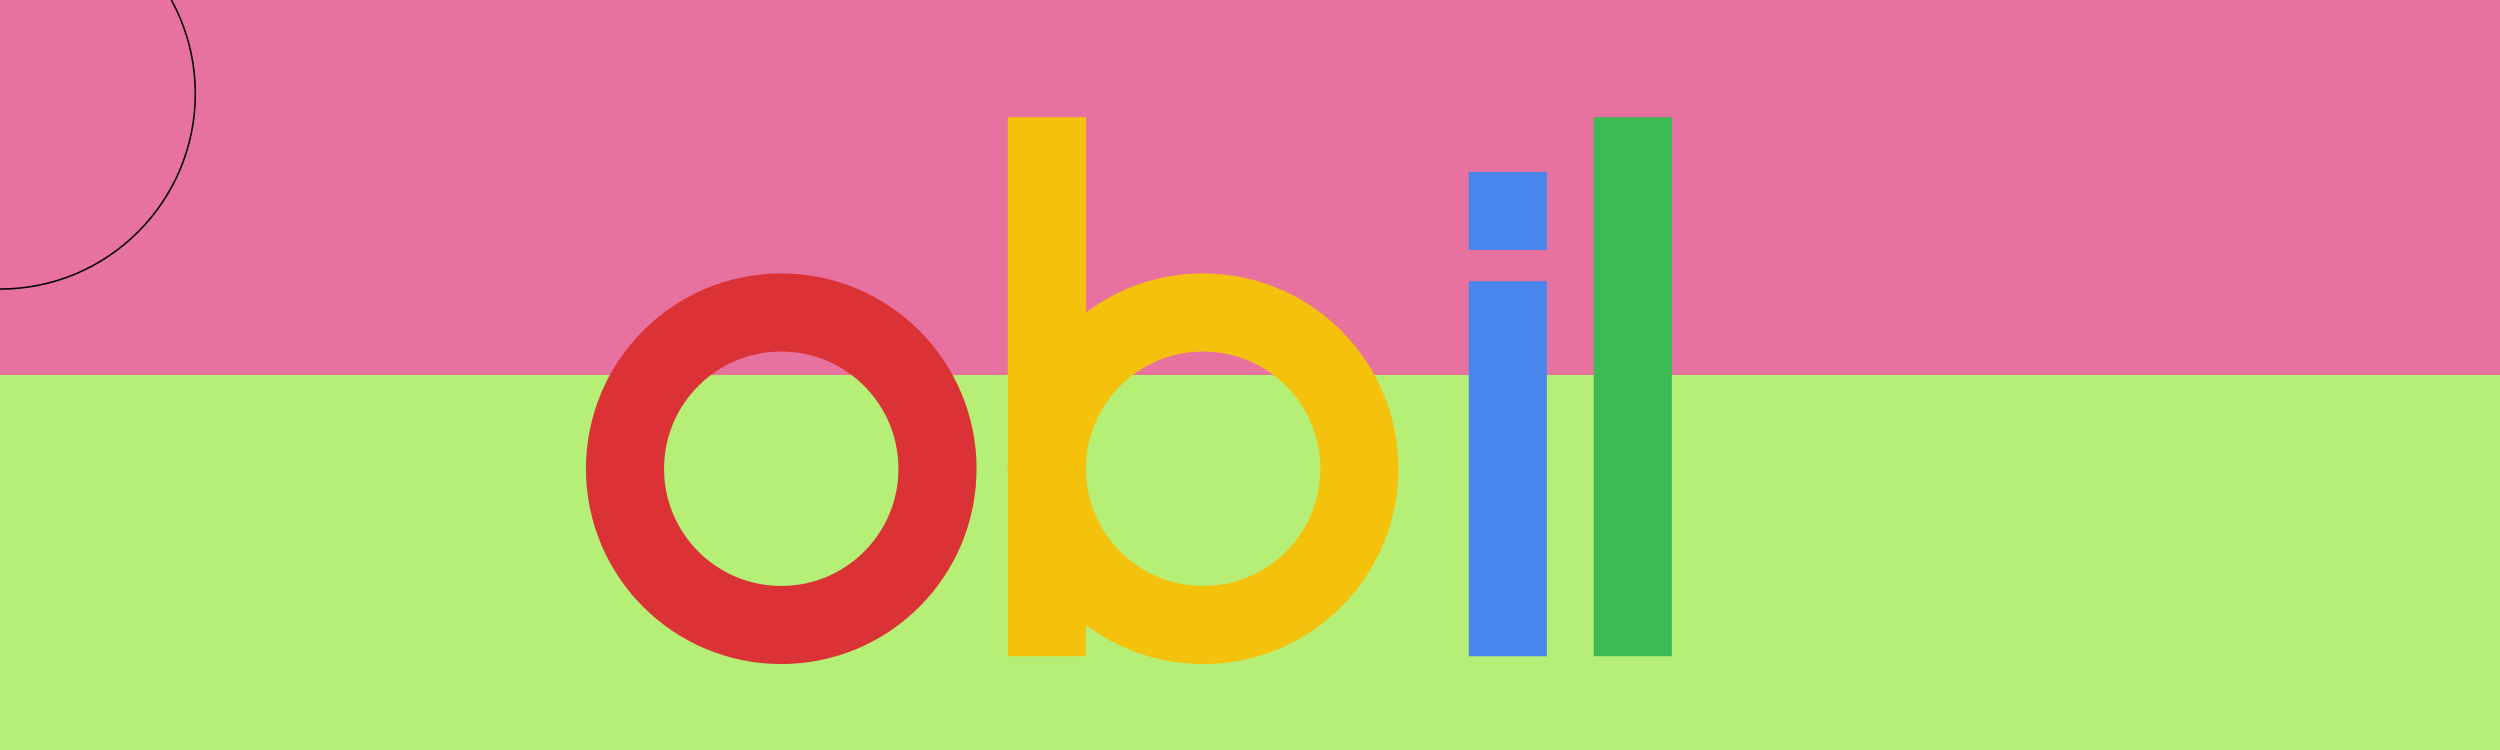
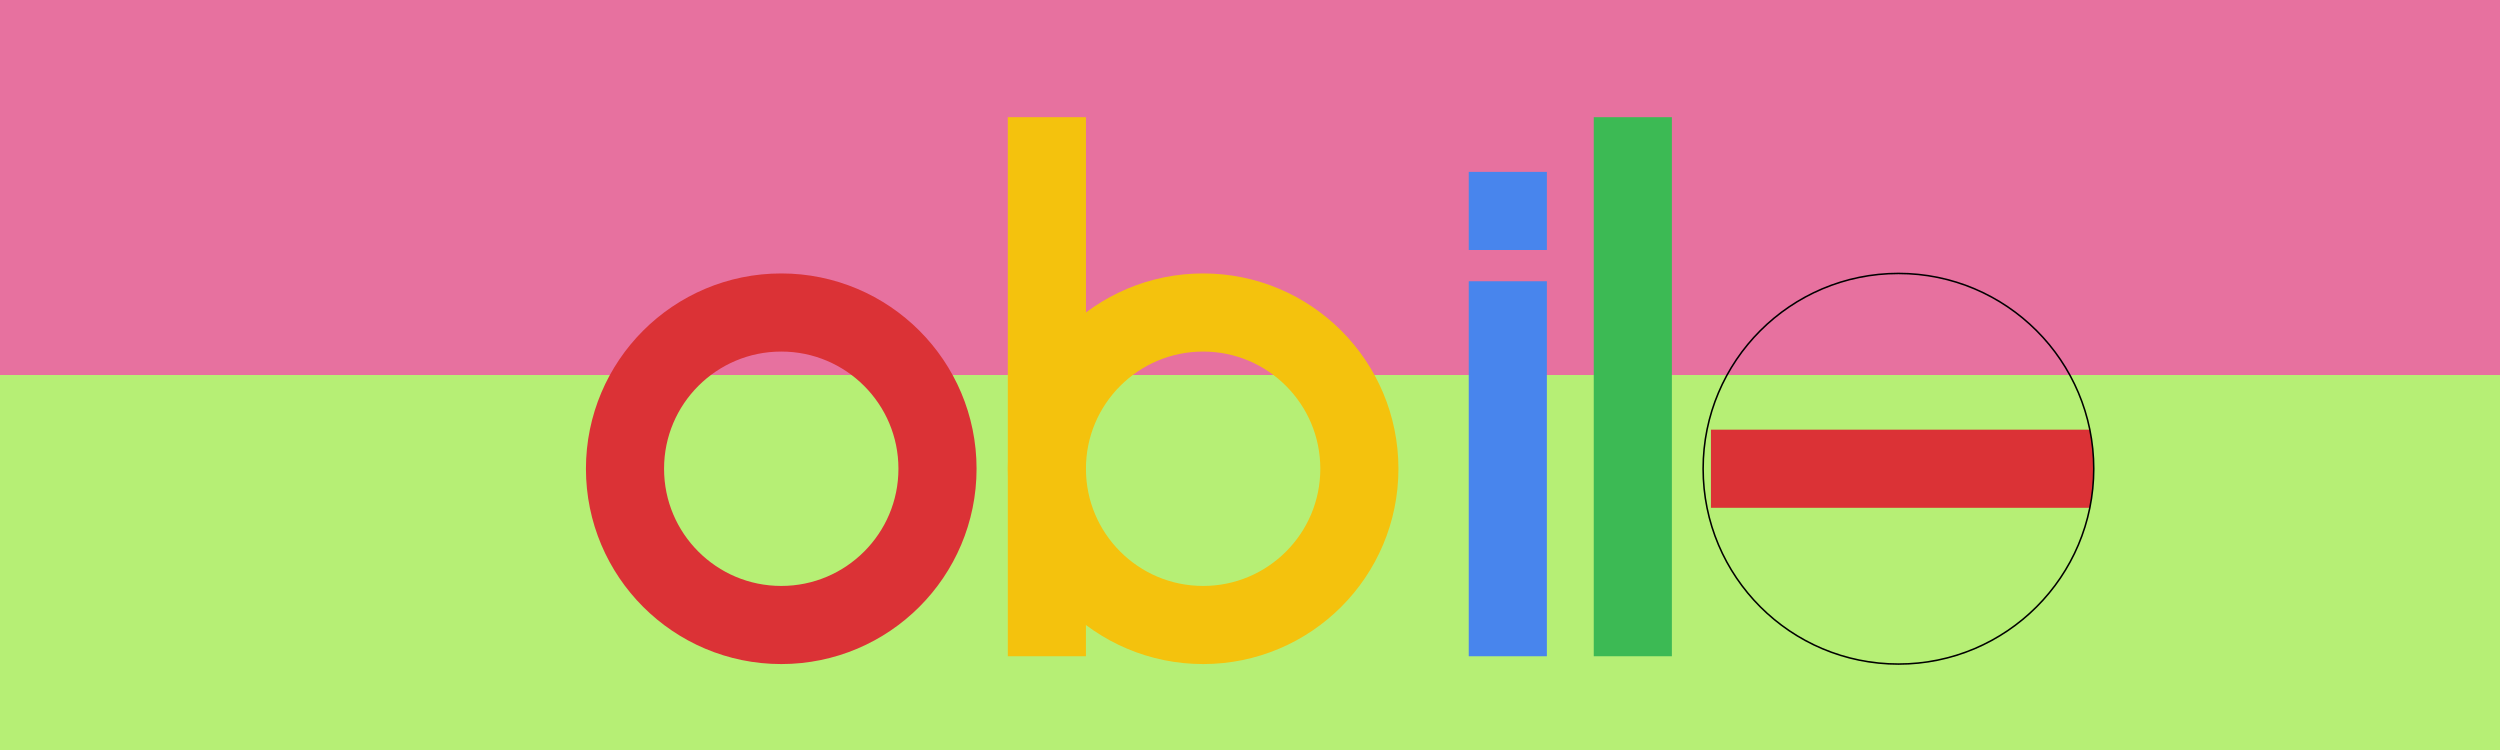
<svg xmlns="http://www.w3.org/2000/svg" width="1600" height="480" viewbox="0 0 1600 480">
  <defs>
    <clipPath id="e">
      <polygon points="1340 240 1215 240 1340 365 1090 365 1090 115 1340 115 z" />
    </clipPath>
    <clipPath id="e2">
-       <circle x="1215" y="240" r="125" />
+       <circle cx="1215" cy="240" r="125" />
    </clipPath>
  </defs>
  <rect x="0" y="0" width="1600" height="400" fill="#E7719F" />
  <rect x="0" y="240" width="1600" height="400" fill="#B6EF75" />
  <g transform="translate(0 60)">
    <circle cx="500" cy="240" r="100" fill="none" stroke="#DB3236" stroke-width="50" />
    <circle cx="770" cy="240" r="100" fill="none" stroke="#F4C20D" stroke-width="50" />
    <rect x="645" y="15" width="50" height="345" fill="#F4C20D" />
    <rect x="940" y="120" width="50" height="240" fill="#4885ED" />
    <rect x="940" y="50" width="50" height="50" fill="#4885ED" />
    <rect x="1020" y="15" width="50" height="345" fill="#3CBA54" />
    <rect x="1095" y="215" width="245" height="50" fill="#DB3236" clip-path="url(#e2)" />
    <circle cx="1215" cy="240" r="100" fill="none" stroke="#DB3236" stroke-width="50" clip-path="url(#e)" />
-     <circle x="1215" y="240" r="125" fill="none" stroke="#000" stroke-width="1" />
+     <circle cx="1215" cy="240" r="125" fill="none" stroke="#000" stroke-width="1" />
  </g>
</svg>
